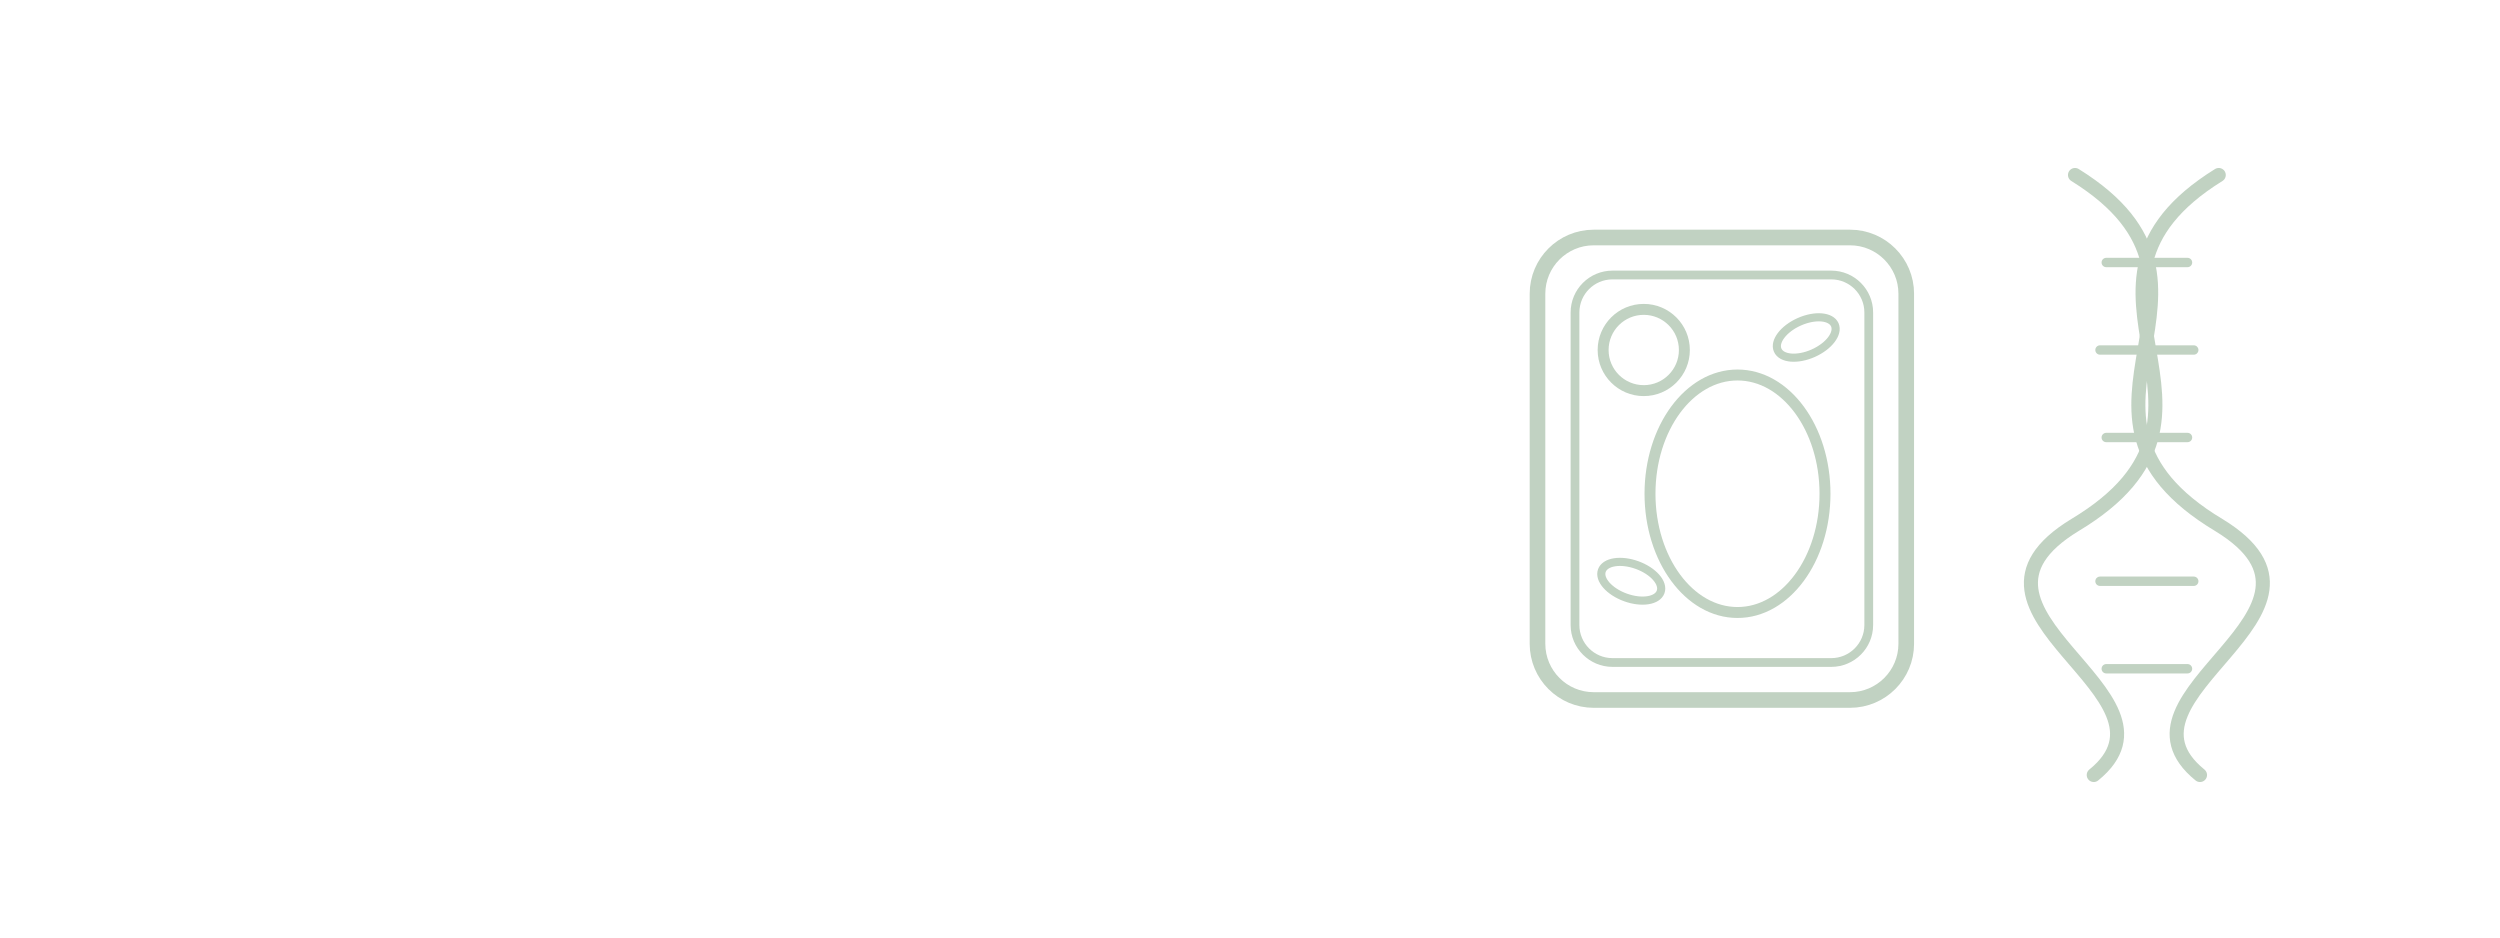
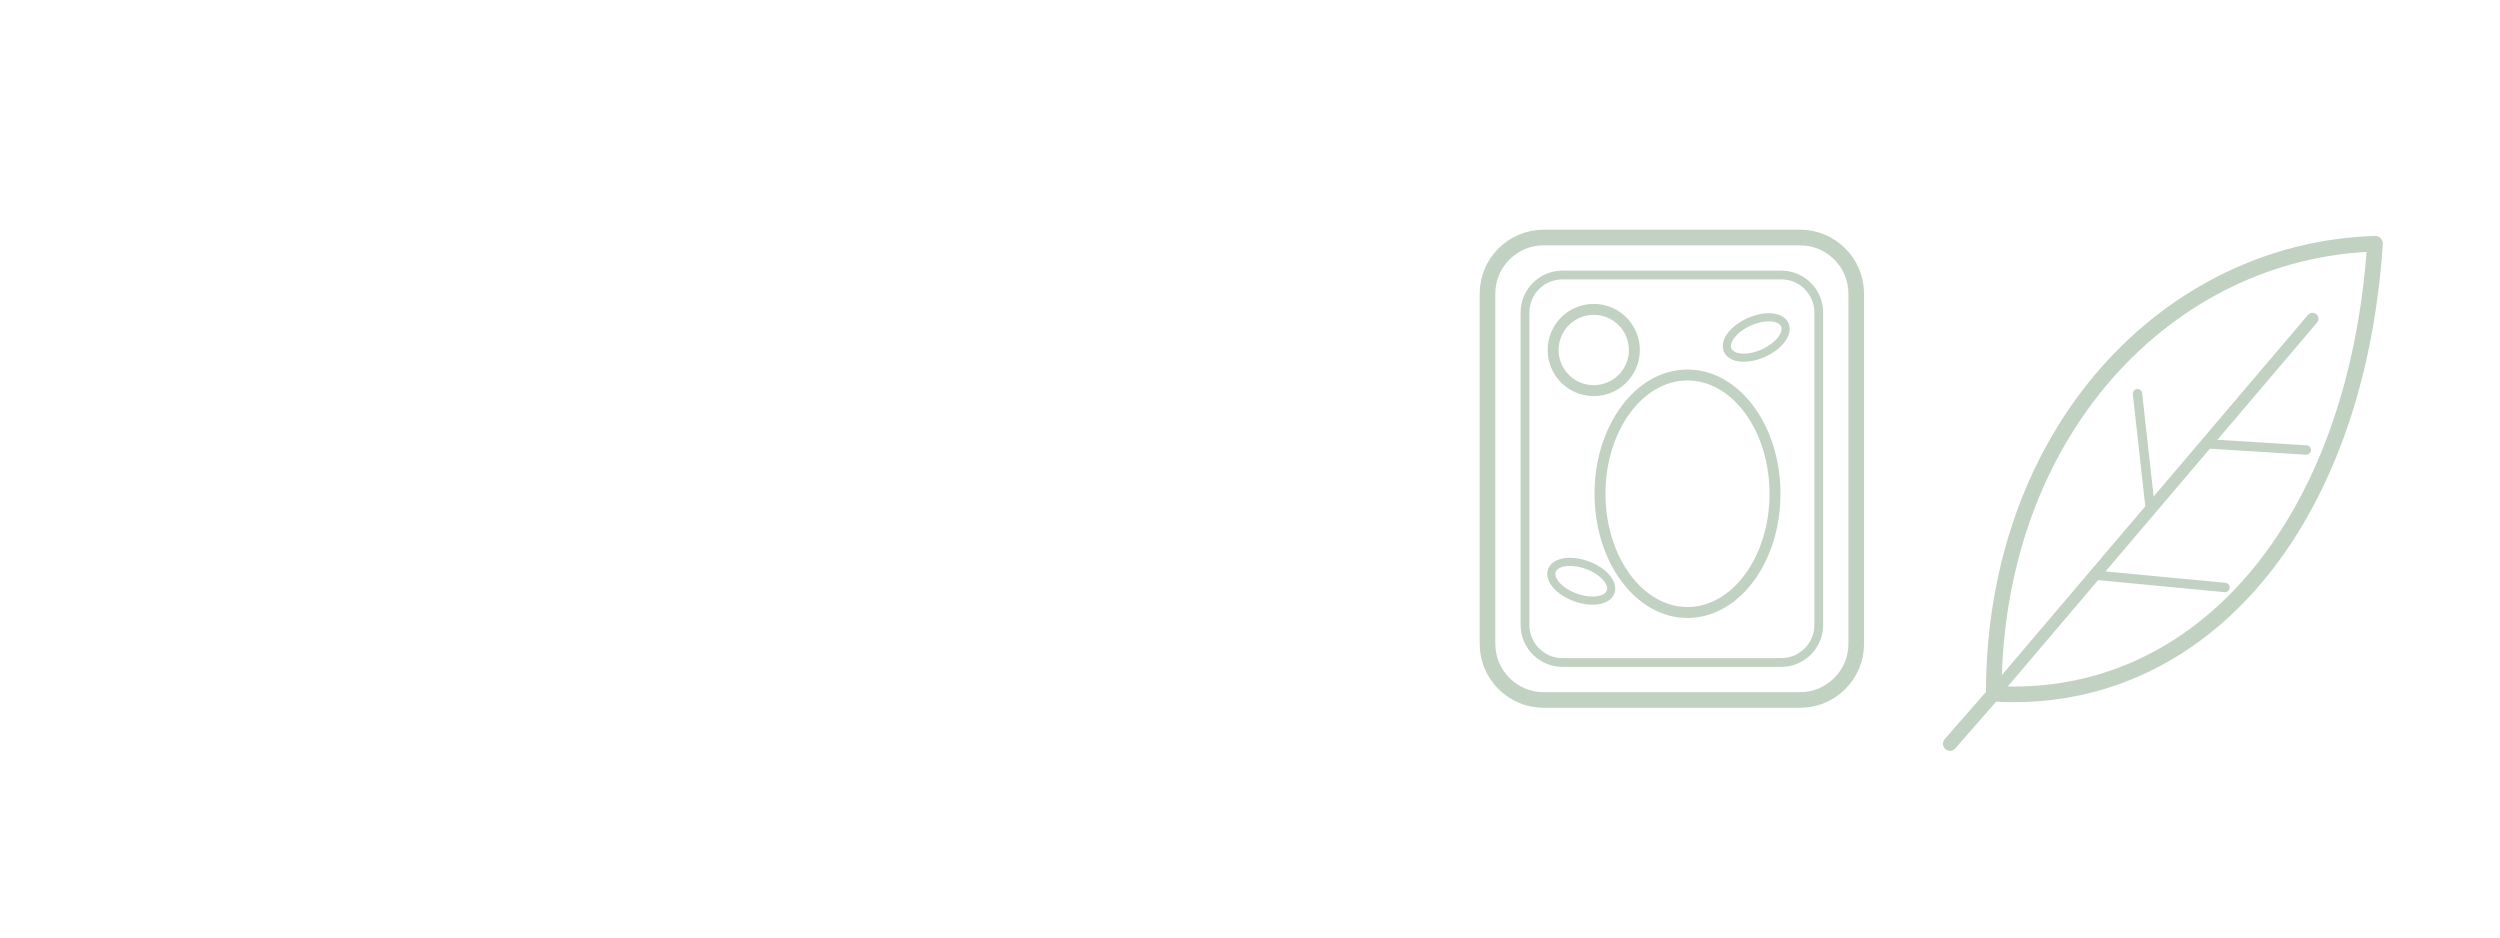
- <svg xmlns="http://www.w3.org/2000/svg" viewBox="0 0 800 300" width="800" height="300" role="img" aria-label="Biology booklet motif: plant cell and DNA double helix">
+ <svg xmlns="http://www.w3.org/2000/svg" viewBox="0 0 800 300" width="800" height="300" role="img" aria-label="Biology booklet motif: plant cell and leaf">
  <g fill="none" stroke="#1f5c23" stroke-linecap="round" stroke-linejoin="round" opacity="0.28">
-     <rect x="492" y="76" width="118" height="148" rx="18" stroke-width="5" />
-     <rect x="504" y="88" width="94" height="124" rx="12" stroke-width="2.8" />
-     <ellipse cx="556" cy="158" rx="28" ry="38" stroke-width="3.5" />
-     <circle cx="526" cy="112" r="13" stroke-width="3.5" />
-     <ellipse cx="578" cy="108" rx="10" ry="5.5" transform="rotate(-24 578 108)" stroke-width="2.6" />
-     <ellipse cx="522" cy="186" rx="10" ry="5.5" transform="rotate(20 522 186)" stroke-width="2.6" />
-     <path d="M 664 56 C 722 92, 650 132, 710 168 C 756 196, 672 222, 704 248" stroke-width="4.5" />
-     <path d="M 710 56 C 652 92, 724 132, 664 168 C 618 196, 702 222, 670 248" stroke-width="4.5" />
-     <line x1="674" y1="84" x2="700" y2="84" stroke-width="3" />
-     <line x1="672" y1="112" x2="702" y2="112" stroke-width="3" />
-     <line x1="674" y1="140" x2="700" y2="140" stroke-width="3" />
-     <line x1="672" y1="186" x2="702" y2="186" stroke-width="3" />
-     <line x1="674" y1="214" x2="700" y2="214" stroke-width="3" />
+     <rect x="476" y="76" width="118" height="148" rx="18" stroke-width="5" />
+     <rect x="488" y="88" width="94" height="124" rx="12" stroke-width="2.8" />
+     <ellipse cx="540" cy="158" rx="28" ry="38" stroke-width="3.5" />
+     <circle cx="510" cy="112" r="13" stroke-width="3.5" />
+     <ellipse cx="562" cy="108" rx="10" ry="5.5" transform="rotate(-24 562 108)" stroke-width="2.6" />
+     <ellipse cx="506" cy="186" rx="10" ry="5.5" transform="rotate(20 506 186)" stroke-width="2.6" />
+     <g transform="translate(622,64)">
+       <path d="M 16 158 C 16 74, 72 16, 138 14 C 132 104, 82 162, 16 158 Z" stroke-width="5" />
+       <path d="M 16 158 L 118 38" stroke-width="3.8" />
+       <path d="M 48 120 L 90 124 M 66 98 L 62 62 M 84 78 L 116 80" stroke-width="3" />
+       <path d="M 16 158 L 2 174" stroke-width="4.5" />
+     </g>
  </g>
</svg>
